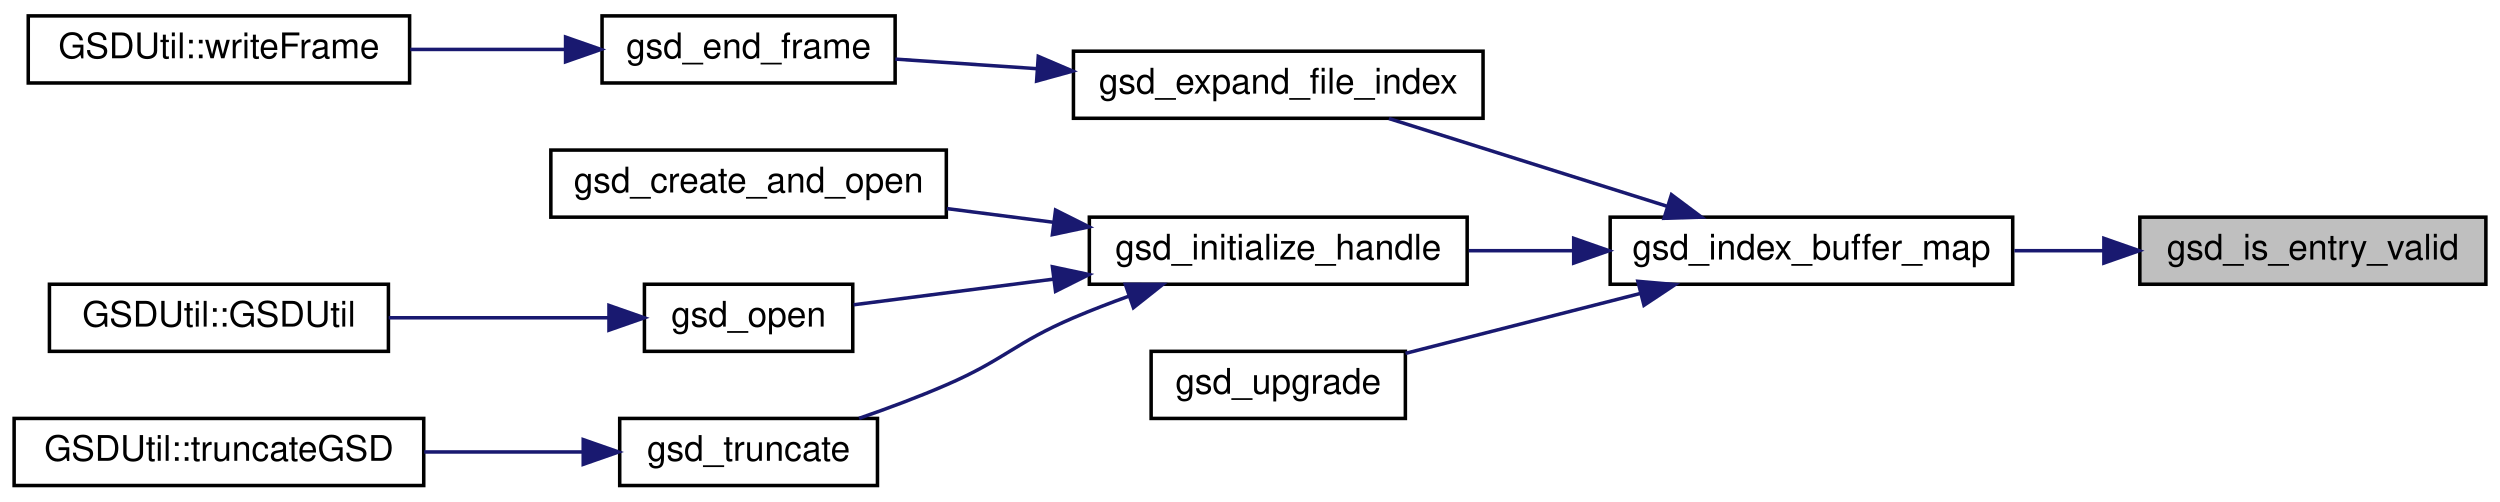
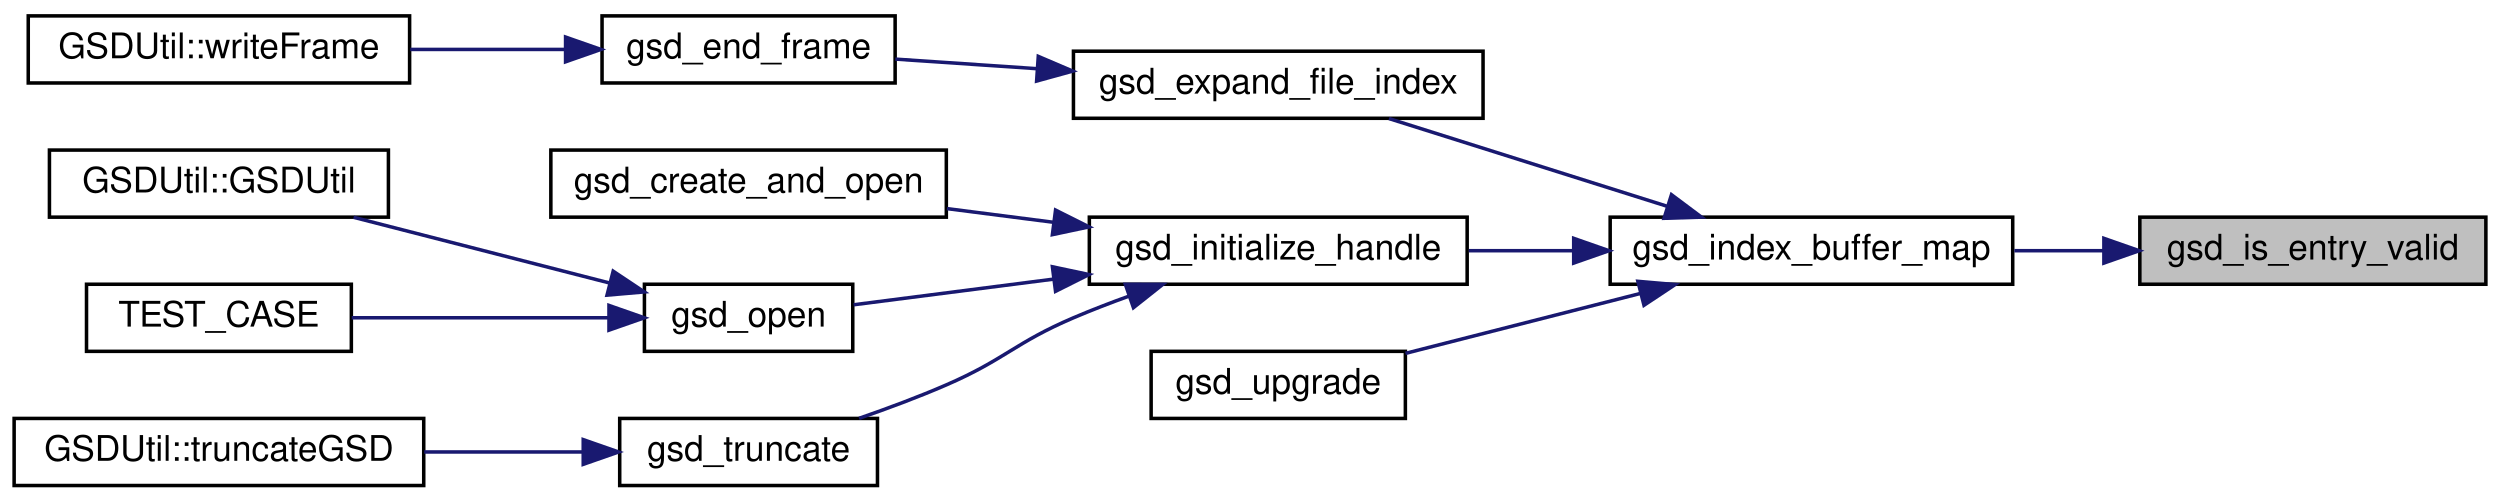
<svg xmlns="http://www.w3.org/2000/svg" xmlns:xlink="http://www.w3.org/1999/xlink" width="708pt" height="142pt" viewBox="0.00 0.00 708.00 142.00">
  <g id="graph0" class="graph" transform="scale(1 1) rotate(0) translate(4 138)">
    <g id="node1" class="node">
      <g id="a_node1">
        <a xlink:title=" ">
          <polygon fill="#bfbfbf" stroke="black" points="602,-57.5 602,-76.5 700,-76.5 700,-57.5 602,-57.5" />
          <text text-anchor="middle" x="651" y="-64.5" font-family="Helvetica,sans-Serif" font-size="10.00">gsd_is_entry_valid</text>
        </a>
      </g>
    </g>
    <g id="node2" class="node">
      <g id="a_node2">
        <a xlink:href="gsd_8c.html#a6fe75caf6c4df550af2455a0c40bfbdf" target="_top" xlink:title=" ">
          <polygon fill="none" stroke="black" points="452,-57.5 452,-76.5 566,-76.5 566,-57.5 452,-57.5" />
          <text text-anchor="middle" x="509" y="-64.5" font-family="Helvetica,sans-Serif" font-size="10.00">gsd_index_buffer_map</text>
        </a>
      </g>
    </g>
    <g id="edge1" class="edge">
      <path fill="none" stroke="midnightblue" d="M591.76,-67C583.39,-67 574.8,-67 566.46,-67" />
      <polygon fill="midnightblue" stroke="midnightblue" points="591.82,-70.5 601.82,-67 591.82,-63.5 591.82,-70.5" />
    </g>
    <g id="node3" class="node">
      <g id="a_node3">
        <a xlink:href="gsd_8c.html#ae6dddb94661e99e54f6c01b1a443e27f" target="_top" xlink:title=" ">
          <polygon fill="none" stroke="black" points="300,-104.5 300,-123.5 416,-123.5 416,-104.5 300,-104.5" />
          <text text-anchor="middle" x="358" y="-111.5" font-family="Helvetica,sans-Serif" font-size="10.00">gsd_expand_file_index</text>
        </a>
      </g>
    </g>
    <g id="edge2" class="edge">
      <path fill="none" stroke="midnightblue" d="M468.04,-79.61C443.31,-87.41 412.06,-97.26 389.36,-104.42" />
      <polygon fill="midnightblue" stroke="midnightblue" points="469.36,-82.86 477.85,-76.51 467.26,-76.18 469.36,-82.86" />
    </g>
    <g id="node6" class="node">
      <g id="a_node6">
        <a xlink:href="gsd_8c.html#ac159dfbfd790607f85073ad2d8464a8b" target="_top" xlink:title=" ">
          <polygon fill="none" stroke="black" points="304.5,-57.5 304.5,-76.5 411.5,-76.5 411.5,-57.5 304.5,-57.5" />
          <text text-anchor="middle" x="358" y="-64.5" font-family="Helvetica,sans-Serif" font-size="10.00">gsd_initialize_handle</text>
        </a>
      </g>
    </g>
    <g id="edge5" class="edge">
      <path fill="none" stroke="midnightblue" d="M441.47,-67C431.59,-67 421.52,-67 411.97,-67" />
      <polygon fill="midnightblue" stroke="midnightblue" points="441.67,-70.5 451.67,-67 441.67,-63.5 441.67,-70.5" />
    </g>
-     <g id="node12" class="node">
-       <g id="a_node12">
+     <g id="node13" class="node">
+       <g id="a_node13">
        <a xlink:href="gsd_8h.html#adb92d5142812c19bf4ee33cbde439131" target="_top" xlink:title=" ">
          <polygon fill="none" stroke="black" points="322,-19.5 322,-38.5 394,-38.5 394,-19.5 322,-19.5" />
          <text text-anchor="middle" x="358" y="-26.5" font-family="Helvetica,sans-Serif" font-size="10.00">gsd_upgrade</text>
        </a>
      </g>
    </g>
-     <g id="edge11" class="edge">
+     <g id="edge12" class="edge">
      <path fill="none" stroke="midnightblue" d="M460.45,-54.87C438.89,-49.37 413.84,-42.99 394.03,-37.93" />
      <polygon fill="midnightblue" stroke="midnightblue" points="459.85,-58.33 470.4,-57.41 461.58,-51.55 459.85,-58.33" />
    </g>
    <g id="node4" class="node">
      <g id="a_node4">
        <a xlink:href="gsd_8h.html#aa03810337c5eebcbe716d8633eaefc5e" target="_top" xlink:title=" ">
          <polygon fill="none" stroke="black" points="166.5,-114.5 166.5,-133.5 249.5,-133.5 249.5,-114.5 166.5,-114.5" />
          <text text-anchor="middle" x="208" y="-121.5" font-family="Helvetica,sans-Serif" font-size="10.00">gsd_end_frame</text>
        </a>
      </g>
    </g>
    <g id="edge3" class="edge">
      <path fill="none" stroke="midnightblue" d="M289.45,-118.56C275.83,-119.48 261.91,-120.43 249.56,-121.26" />
      <polygon fill="midnightblue" stroke="midnightblue" points="290.04,-122.03 299.78,-117.87 289.57,-115.05 290.04,-122.03" />
    </g>
    <g id="node5" class="node">
      <g id="a_node5">
        <a xlink:href="classGSDUtil.html#ae76e4a23f0fe0bca3cd44137b56b816b" target="_top" xlink:title="Appends frame to GSD file using data from systemData class.">
          <polygon fill="none" stroke="black" points="4,-114.5 4,-133.5 112,-133.5 112,-114.5 4,-114.5" />
          <text text-anchor="middle" x="58" y="-121.5" font-family="Helvetica,sans-Serif" font-size="10.00">GSDUtil::writeFrame</text>
        </a>
      </g>
    </g>
    <g id="edge4" class="edge">
      <path fill="none" stroke="midnightblue" d="M156.1,-124C141.92,-124 126.49,-124 112.19,-124" />
      <polygon fill="midnightblue" stroke="midnightblue" points="156.17,-127.5 166.17,-124 156.17,-120.5 156.17,-127.5" />
    </g>
    <g id="node7" class="node">
      <g id="a_node7">
        <a xlink:href="gsd_8h.html#a157d14770365926fde71a7787871bc63" target="_top" xlink:title=" ">
          <polygon fill="none" stroke="black" points="152,-76.5 152,-95.5 264,-95.5 264,-76.5 152,-76.5" />
          <text text-anchor="middle" x="208" y="-83.5" font-family="Helvetica,sans-Serif" font-size="10.00">gsd_create_and_open</text>
        </a>
      </g>
    </g>
    <g id="edge6" class="edge">
      <path fill="none" stroke="midnightblue" d="M294.47,-75.03C284.41,-76.32 274.05,-77.65 264.18,-78.92" />
      <polygon fill="midnightblue" stroke="midnightblue" points="294.93,-78.5 304.4,-73.75 294.04,-71.55 294.93,-78.5" />
    </g>
    <g id="node8" class="node">
      <g id="a_node8">
        <a xlink:href="gsd_8h.html#ae0add799755285c1108a7b97b2ed7e00" target="_top" xlink:title=" ">
          <polygon fill="none" stroke="black" points="178.5,-38.5 178.5,-57.5 237.5,-57.5 237.5,-38.5 178.5,-38.5" />
          <text text-anchor="middle" x="208" y="-45.5" font-family="Helvetica,sans-Serif" font-size="10.00">gsd_open</text>
        </a>
      </g>
    </g>
    <g id="edge7" class="edge">
      <path fill="none" stroke="midnightblue" d="M294.25,-58.94C274.6,-56.42 253.86,-53.76 237.76,-51.69" />
      <polygon fill="midnightblue" stroke="midnightblue" points="294.04,-62.45 304.4,-60.25 294.93,-55.5 294.04,-62.45" />
    </g>
-     <g id="node10" class="node">
-       <g id="a_node10">
+     <g id="node11" class="node">
+       <g id="a_node11">
        <a xlink:href="gsd_8h.html#a02ac7984034069d508b1c7ccbe702bac" target="_top" xlink:title=" ">
          <polygon fill="none" stroke="black" points="171.5,-0.5 171.5,-19.5 244.5,-19.5 244.5,-0.5 171.5,-0.5" />
          <text text-anchor="middle" x="208" y="-7.5" font-family="Helvetica,sans-Serif" font-size="10.00">gsd_truncate</text>
        </a>
      </g>
    </g>
-     <g id="edge9" class="edge">
+     <g id="edge10" class="edge">
      <path fill="none" stroke="midnightblue" d="M315.76,-54.15C310.4,-52.22 305.04,-50.15 300,-48 283.36,-40.89 280.6,-36.2 264,-29 256.12,-25.58 247.41,-22.34 239.29,-19.53" />
      <polygon fill="midnightblue" stroke="midnightblue" points="314.7,-57.49 325.3,-57.46 316.99,-50.87 314.7,-57.49" />
    </g>
    <g id="node9" class="node">
      <g id="a_node9">
        <a xlink:href="classGSDUtil.html#a2567bdb7f5952a76984552e0591fa330" target="_top" xlink:title="Construct a new GSDUtil object.">
-           <polygon fill="none" stroke="black" points="10,-38.5 10,-57.5 106,-57.5 106,-38.5 10,-38.5" />
-           <text text-anchor="middle" x="58" y="-45.5" font-family="Helvetica,sans-Serif" font-size="10.00">GSDUtil::GSDUtil</text>
+           <polygon fill="none" stroke="black" points="10,-76.5 10,-95.5 106,-95.5 106,-76.5 10,-76.5" />
+           <text text-anchor="middle" x="58" y="-83.5" font-family="Helvetica,sans-Serif" font-size="10.00">GSDUtil::GSDUtil</text>
        </a>
      </g>
    </g>
    <g id="edge8" class="edge">
-       <path fill="none" stroke="midnightblue" d="M168.35,-48C149.29,-48 126.16,-48 106.08,-48" />
+       <path fill="none" stroke="midnightblue" d="M168.64,-57.85C146.3,-63.58 118.27,-70.78 96.14,-76.46" />
+       <polygon fill="midnightblue" stroke="midnightblue" points="169.65,-61.2 178.46,-55.33 167.91,-54.42 169.65,-61.2" />
+     </g>
+     <g id="node10" class="node">
+       <g id="a_node10">
+         <a xlink:href="testSimulationBuild_8cpp.html#ac2b102ba50512565940601db33c64cf2" target="_top" xlink:title=" ">
+           <polygon fill="none" stroke="black" points="20.5,-38.5 20.5,-57.5 95.5,-57.5 95.5,-38.5 20.5,-38.5" />
+           <text text-anchor="middle" x="58" y="-45.5" font-family="Helvetica,sans-Serif" font-size="10.00">TEST_CASE</text>
+         </a>
+       </g>
+     </g>
+     <g id="edge9" class="edge">
+       <path fill="none" stroke="midnightblue" d="M168.26,-48C145.8,-48 117.68,-48 95.6,-48" />
      <polygon fill="midnightblue" stroke="midnightblue" points="168.46,-51.5 178.46,-48 168.46,-44.5 168.46,-51.5" />
    </g>
-     <g id="node11" class="node">
-       <g id="a_node11">
+     <g id="node12" class="node">
+       <g id="a_node12">
        <a xlink:href="classGSDUtil.html#a78b796cb5093b0aa6f5d2573658fcca1" target="_top" xlink:title="Removes all frames and data from GSD file. This returns GSD to a &quot;new file&quot; state.">
          <polygon fill="none" stroke="black" points="0,-0.5 0,-19.5 116,-19.5 116,-0.5 0,-0.5" />
          <text text-anchor="middle" x="58" y="-7.5" font-family="Helvetica,sans-Serif" font-size="10.00">GSDUtil::truncateGSD</text>
        </a>
      </g>
    </g>
-     <g id="edge10" class="edge">
+     <g id="edge11" class="edge">
      <path fill="none" stroke="midnightblue" d="M161.14,-10C146.91,-10 131.04,-10 116.14,-10" />
      <polygon fill="midnightblue" stroke="midnightblue" points="161.17,-13.5 171.17,-10 161.17,-6.5 161.17,-13.5" />
    </g>
  </g>
</svg>
